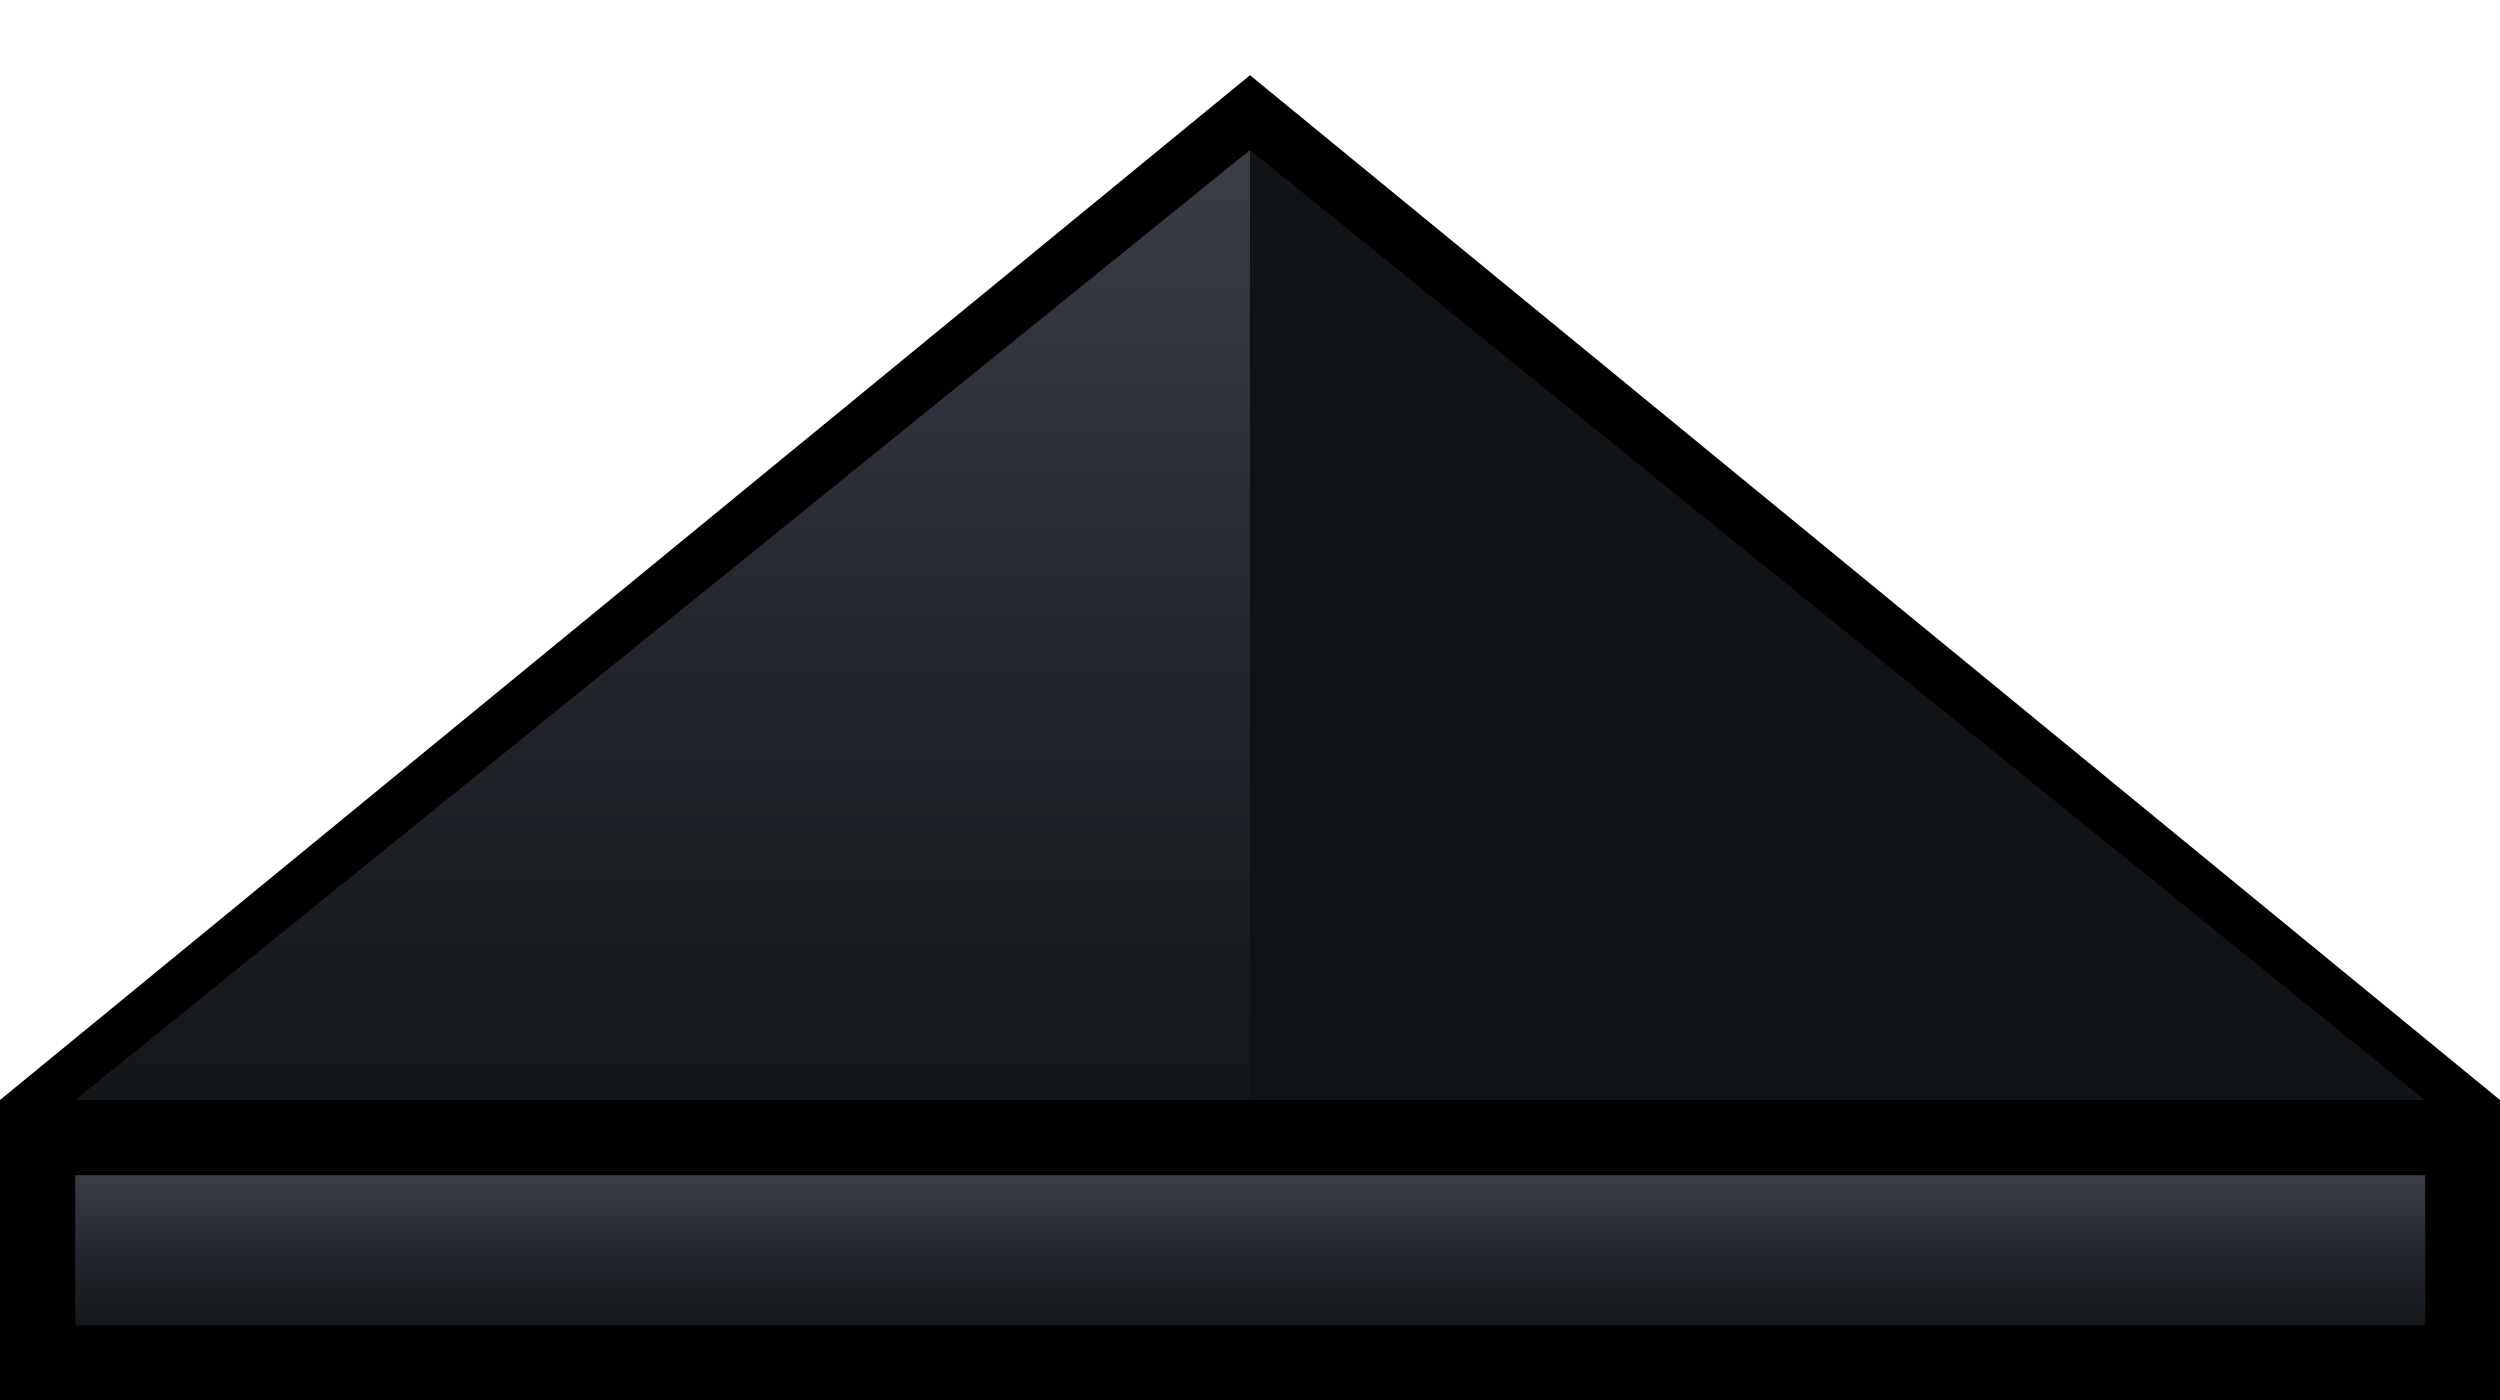
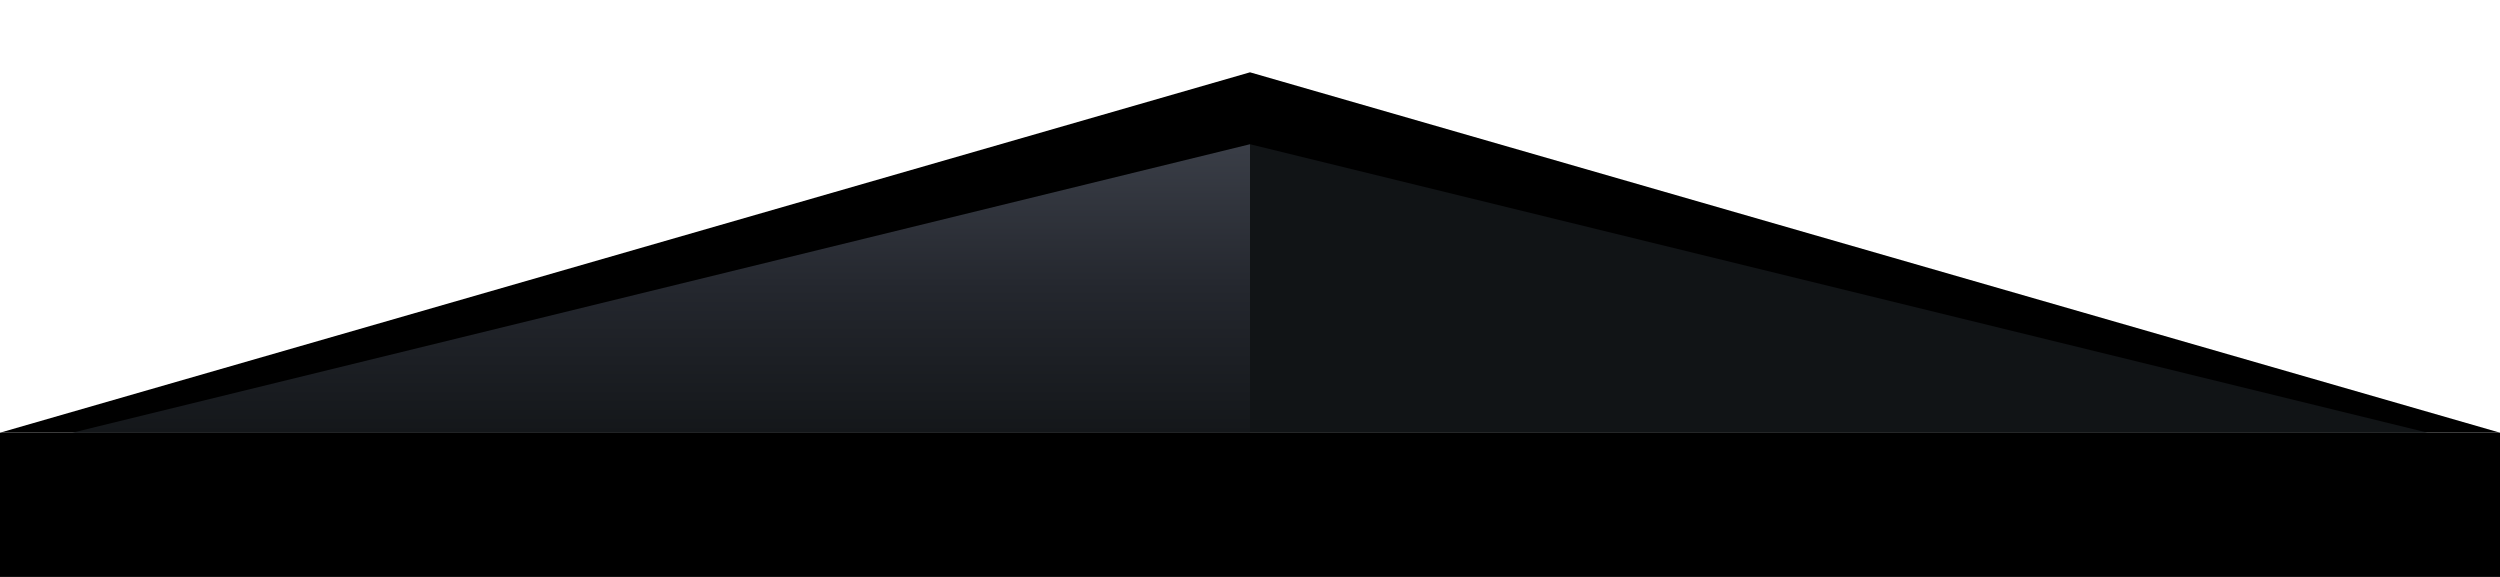
- <svg xmlns="http://www.w3.org/2000/svg" viewBox="0 0 6.25 3.5" width="900" height="504">
+ <svg xmlns="http://www.w3.org/2000/svg" viewBox="0 0 6.5 1.5" width="936" height="216">
  <defs>
    <linearGradient id="cedar-rail-shine" x1="0" y1="0" x2="0" y2="1" gradientUnits="objectBoundingBox">
      <stop offset="0%" stop-color="#dca070" stop-opacity="1" />
      <stop offset="55%" stop-color="#c88254" stop-opacity="1" />
      <stop offset="100%" stop-color="#b06e42" stop-opacity="1" />
    </linearGradient>
    <linearGradient id="cedar-trim-shine" x1="0" y1="0" x2="0" y2="1" gradientUnits="objectBoundingBox">
      <stop offset="0%" stop-color="#dca070" stop-opacity="1" />
      <stop offset="50%" stop-color="#c88254" stop-opacity="1" />
      <stop offset="100%" stop-color="#b06e42" stop-opacity="1" />
    </linearGradient>
    <linearGradient id="cedar-cap-shine" x1="0" y1="0" x2="0" y2="1" gradientUnits="objectBoundingBox">
      <stop offset="0%" stop-color="#d49868" stop-opacity="1" />
      <stop offset="52%" stop-color="#be784c" stop-opacity="1" />
      <stop offset="100%" stop-color="#a8683c" stop-opacity="1" />
    </linearGradient>
    <linearGradient id="metal-cap-shine" x1="0" y1="0" x2="0" y2="1">
      <stop offset="0%" stop-color="#3a3e47" />
      <stop offset="50%" stop-color="#24272e" />
      <stop offset="100%" stop-color="#14171a" />
    </linearGradient>
    <linearGradient id="copper-cap-shine" x1="0" y1="0" x2="0" y2="1">
      <stop offset="0%" stop-color="#e29b68" />
      <stop offset="50%" stop-color="#c47a46" />
      <stop offset="100%" stop-color="#9a5426" />
    </linearGradient>
  </defs>
-   <path d="M 0 2.75 L 3.125 0.188 L 6.25 2.75 Z" fill="#000000" />
-   <rect x="0" y="2.75" width="6.25" height="0.75" fill="#000000" />
-   <rect x="0.188" y="2.938" width="5.875" height="0.375" fill="url(#metal-cap-shine)" />
-   <path d="M 0.188 2.75 L 3.125 0.375 L 3.125 2.75 Z" fill="url(#metal-cap-shine)" />
-   <path d="M 3.125 0.375 L 6.062 2.75 L 3.125 2.75 Z" fill="#14171a" opacity="0.85" />
+   <path d="M 0 1.125 L 3.25 0.188 L 6.5 1.125 Z" fill="#000000" />
+   <rect x="0" y="1.125" width="6.5" height="0.375" fill="#000000" />
+   <rect x="0.188" y="1.312" width="6.125" height="0" fill="url(#metal-cap-shine)" />
+   <path d="M 0.188 1.125 L 3.25 0.375 L 3.25 1.125 Z" fill="url(#metal-cap-shine)" />
+   <path d="M 3.25 0.375 L 6.312 1.125 L 3.25 1.125 Z" fill="#14171a" opacity="0.85" />
</svg>
